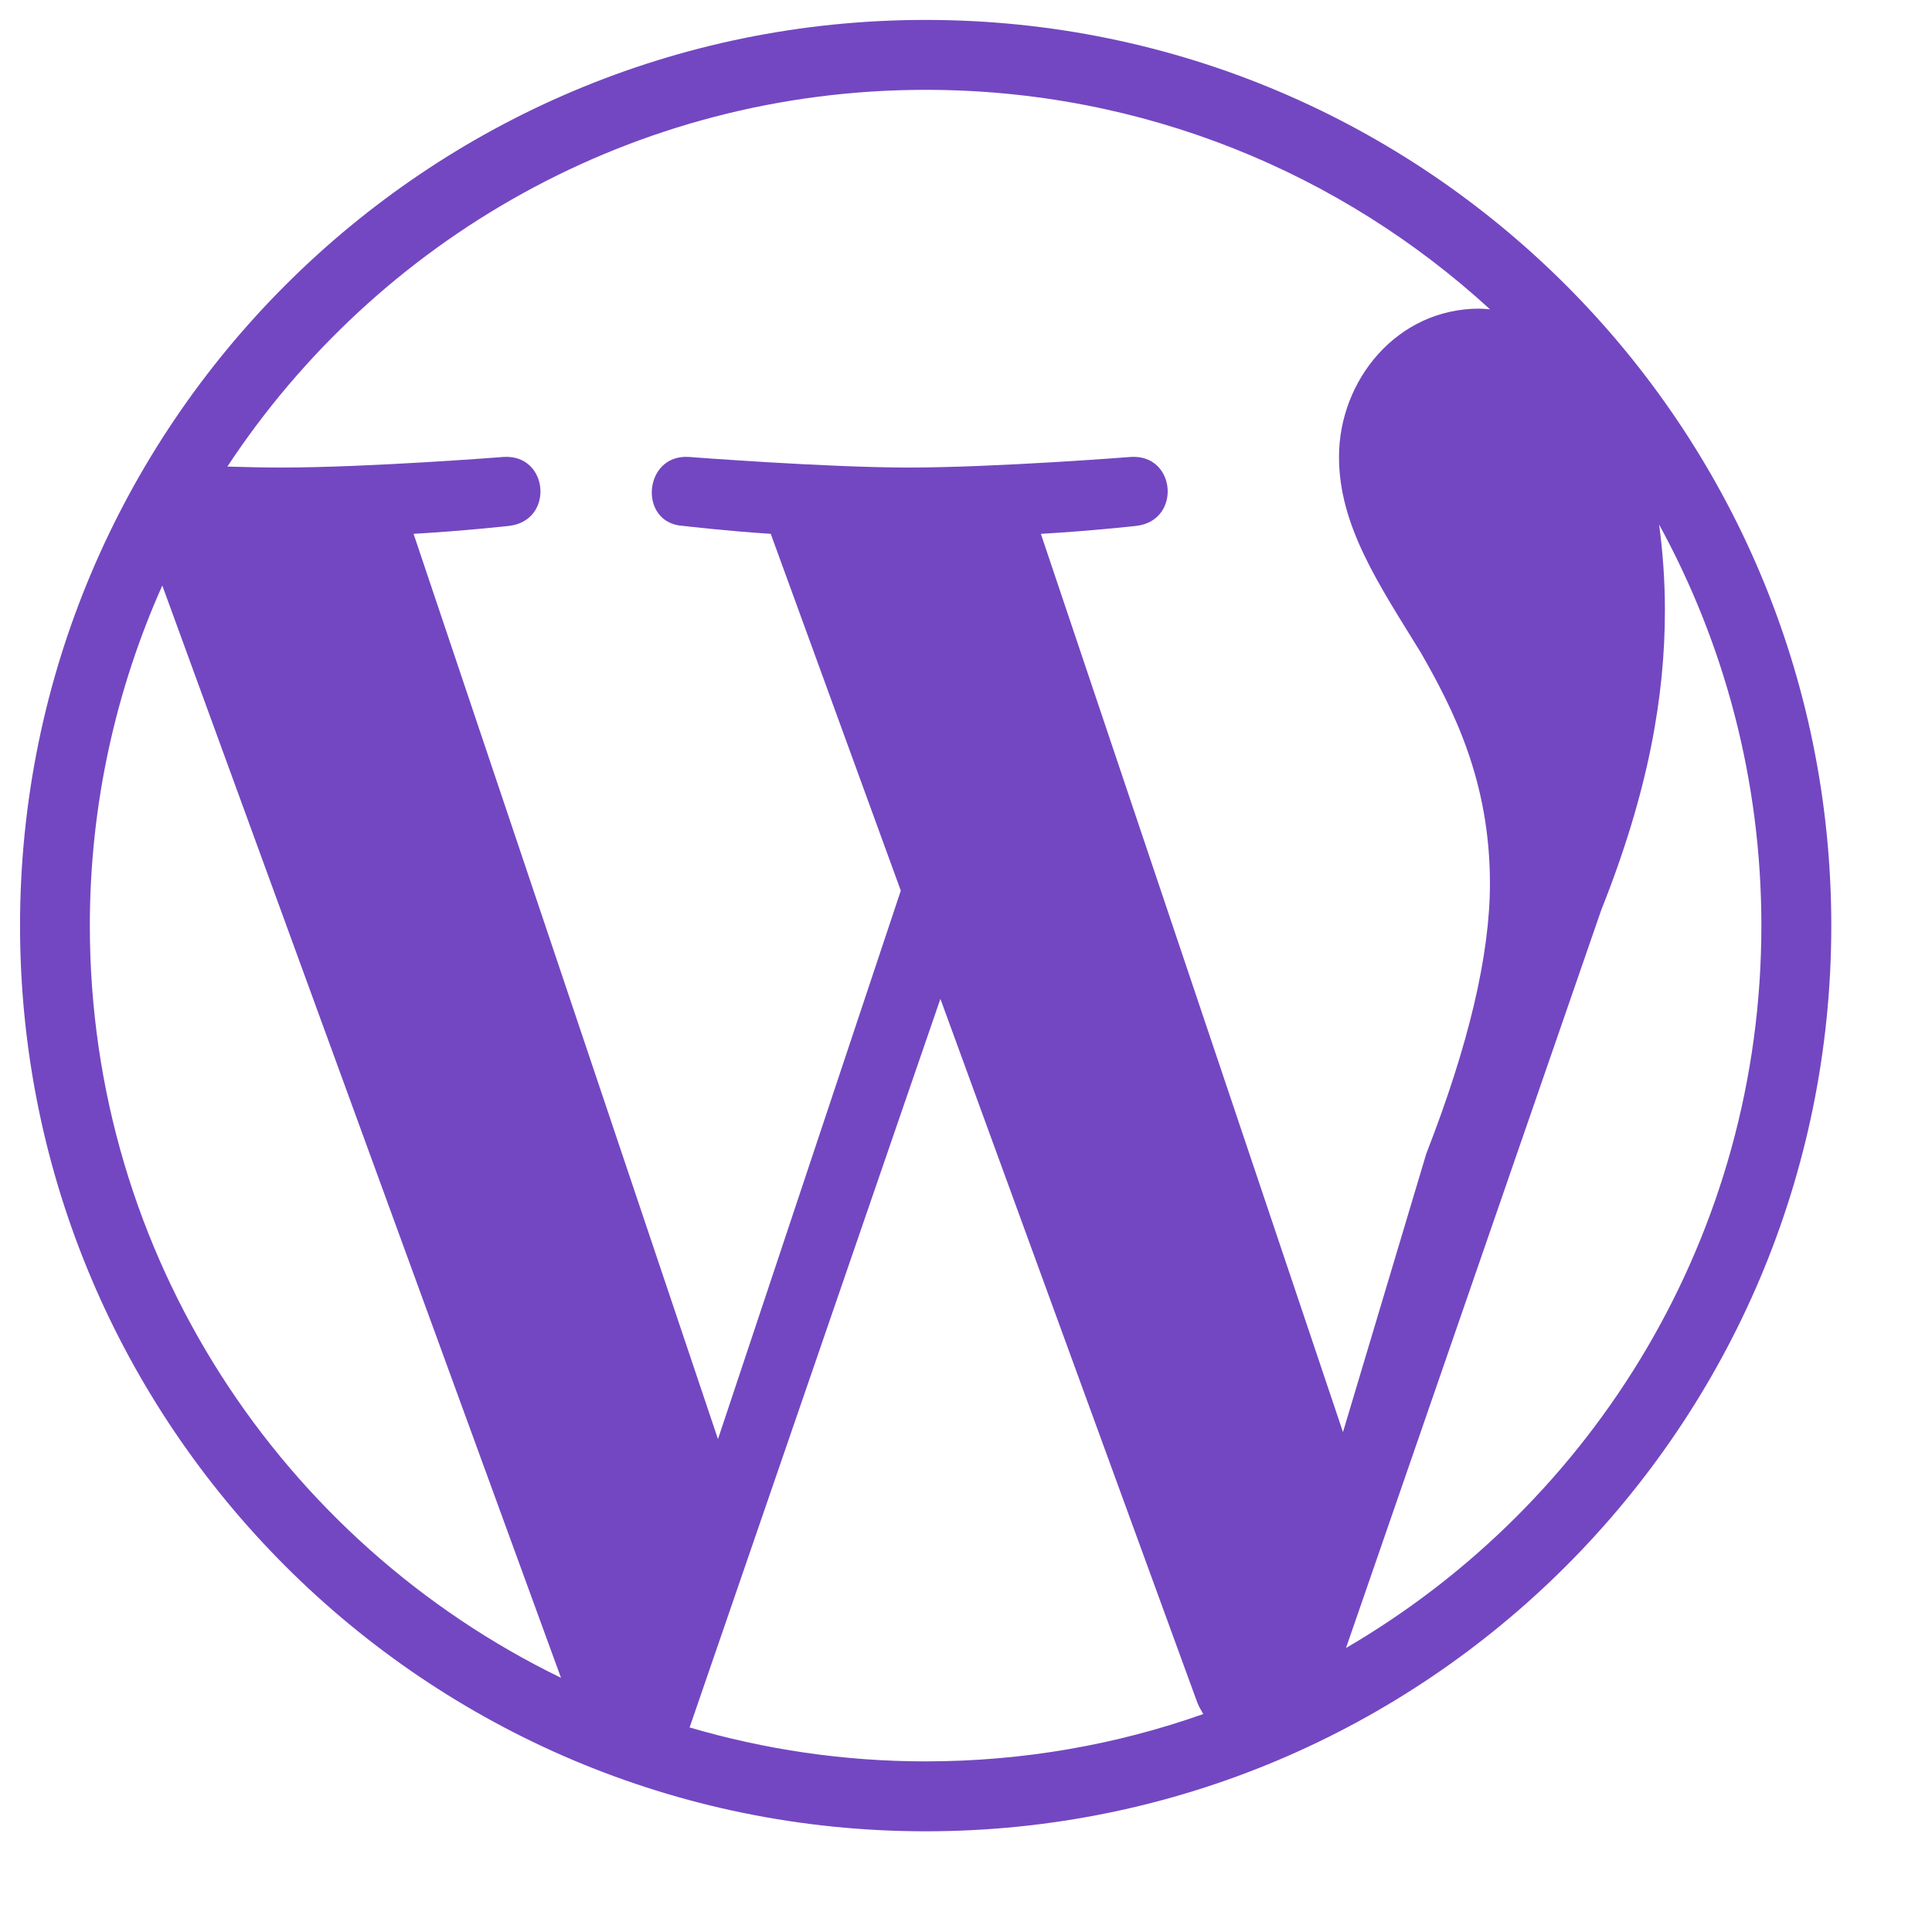
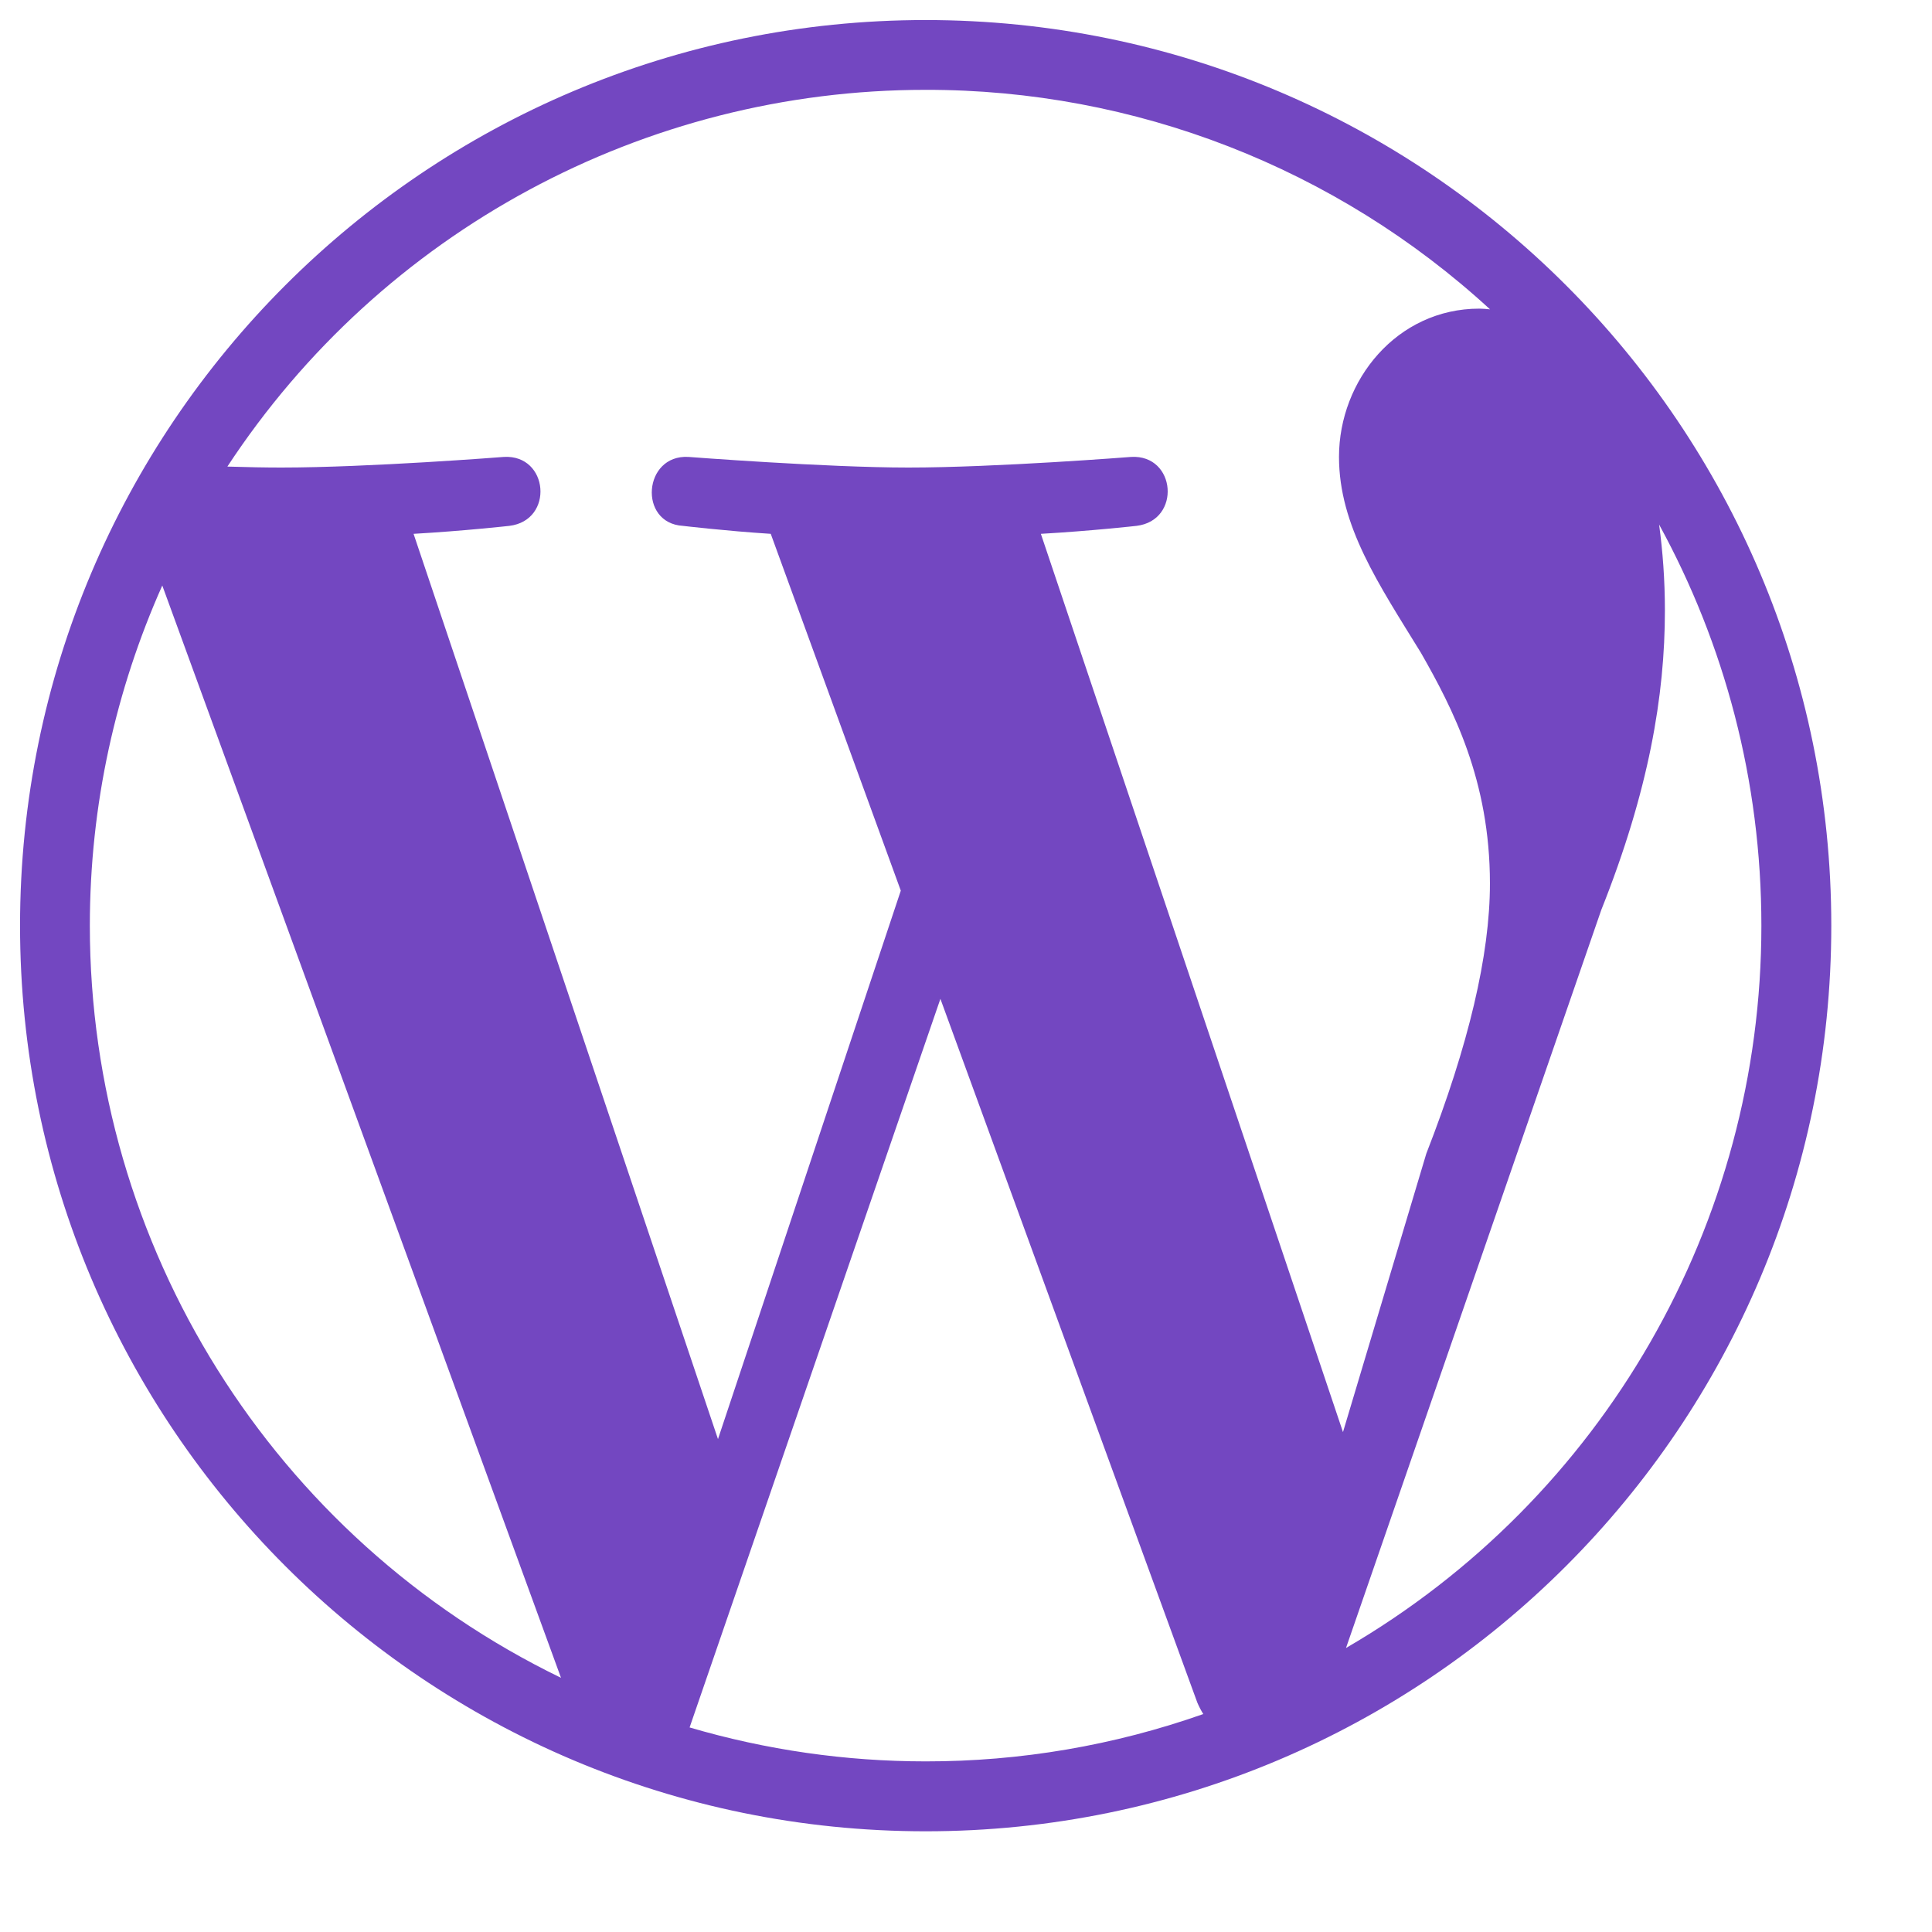
- <svg xmlns="http://www.w3.org/2000/svg" width="16px" height="16px">
-   <path fill-rule="evenodd" fill="rgb(115, 71, 193)" d="M0.166,7.666 C0.166,11.808 3.524,15.166 7.666,15.166 C11.808,15.166 15.166,11.808 15.166,7.666 C15.166,3.524 11.808,0.165 7.666,0.165 C3.524,0.165 0.166,3.524 0.166,7.666 ZM0.744,7.666 C0.744,6.662 0.960,5.710 1.344,4.849 L4.646,13.895 C2.337,12.773 0.744,10.405 0.744,7.666 ZM7.666,14.587 C6.987,14.587 6.331,14.488 5.711,14.306 L7.788,8.272 L9.916,14.101 C9.930,14.135 9.947,14.165 9.965,14.195 C9.246,14.449 8.472,14.587 7.666,14.587 ZM13.261,7.536 C13.655,6.548 13.788,5.759 13.788,5.056 C13.788,4.802 13.770,4.566 13.740,4.344 C14.280,5.331 14.587,6.462 14.587,7.666 C14.587,10.220 13.204,12.449 11.147,13.648 L13.261,7.536 ZM11.768,5.407 C12.031,5.868 12.339,6.461 12.339,7.316 C12.339,7.909 12.163,8.654 11.812,9.554 L11.122,11.860 L8.620,4.421 C9.038,4.397 9.412,4.355 9.412,4.355 C9.785,4.310 9.740,3.763 9.368,3.784 C9.368,3.784 8.247,3.872 7.523,3.872 C6.843,3.872 5.701,3.784 5.701,3.784 C5.327,3.763 5.284,4.333 5.656,4.355 C5.656,4.355 6.010,4.397 6.383,4.421 L7.460,7.376 L5.946,11.918 L3.425,4.421 C3.842,4.397 4.218,4.355 4.218,4.355 C4.591,4.310 4.545,3.763 4.173,3.784 C4.173,3.784 3.053,3.872 2.328,3.872 C2.198,3.872 2.046,3.869 1.883,3.864 C3.121,1.985 5.249,0.744 7.666,0.744 C9.469,0.744 11.109,1.433 12.340,2.562 C12.311,2.559 12.281,2.556 12.251,2.556 C11.570,2.556 11.089,3.148 11.089,3.784 C11.089,4.355 11.418,4.838 11.768,5.407 Z" />
+ <svg xmlns="http://www.w3.org/2000/svg" width="16" height="16">
+   <path fill-rule="evenodd" fill="#7347C1" d="M.166 7.666a7.5 7.5 0 1015 0 7.5 7.5 0 00-15 0zm.578 0c0-1.004.216-1.956.6-2.817l3.302 9.046A6.924 6.924 0 01.744 7.666zm6.922 6.921a6.931 6.931 0 01-1.955-.281l2.077-6.034 2.128 5.829a.695.695 0 00.049.094 6.89 6.89 0 01-2.299.392zm5.595-7.051c.394-.988.527-1.777.527-2.48 0-.254-.018-.49-.048-.712.54.987.847 2.118.847 3.322a6.915 6.915 0 01-3.44 5.982l2.114-6.112zm-1.493-2.129c.263.461.571 1.054.571 1.909 0 .593-.176 1.338-.527 2.238l-.69 2.306L8.62 4.421c.418-.024.792-.066.792-.066.373-.045.328-.592-.044-.571 0 0-1.121.088-1.845.088-.68 0-1.822-.088-1.822-.088-.374-.021-.417.549-.045.571 0 0 .354.042.727.066L7.46 7.376l-1.514 4.542-2.521-7.497c.417-.024.793-.066.793-.066.373-.045.327-.592-.045-.571 0 0-1.12.088-1.845.088-.13 0-.282-.003-.445-.008A6.916 6.916 0 017.666.744a6.89 6.89 0 014.674 1.818.867.867 0 00-.089-.006c-.681 0-1.162.592-1.162 1.228 0 .571.329 1.054.679 1.623z" />
</svg>
